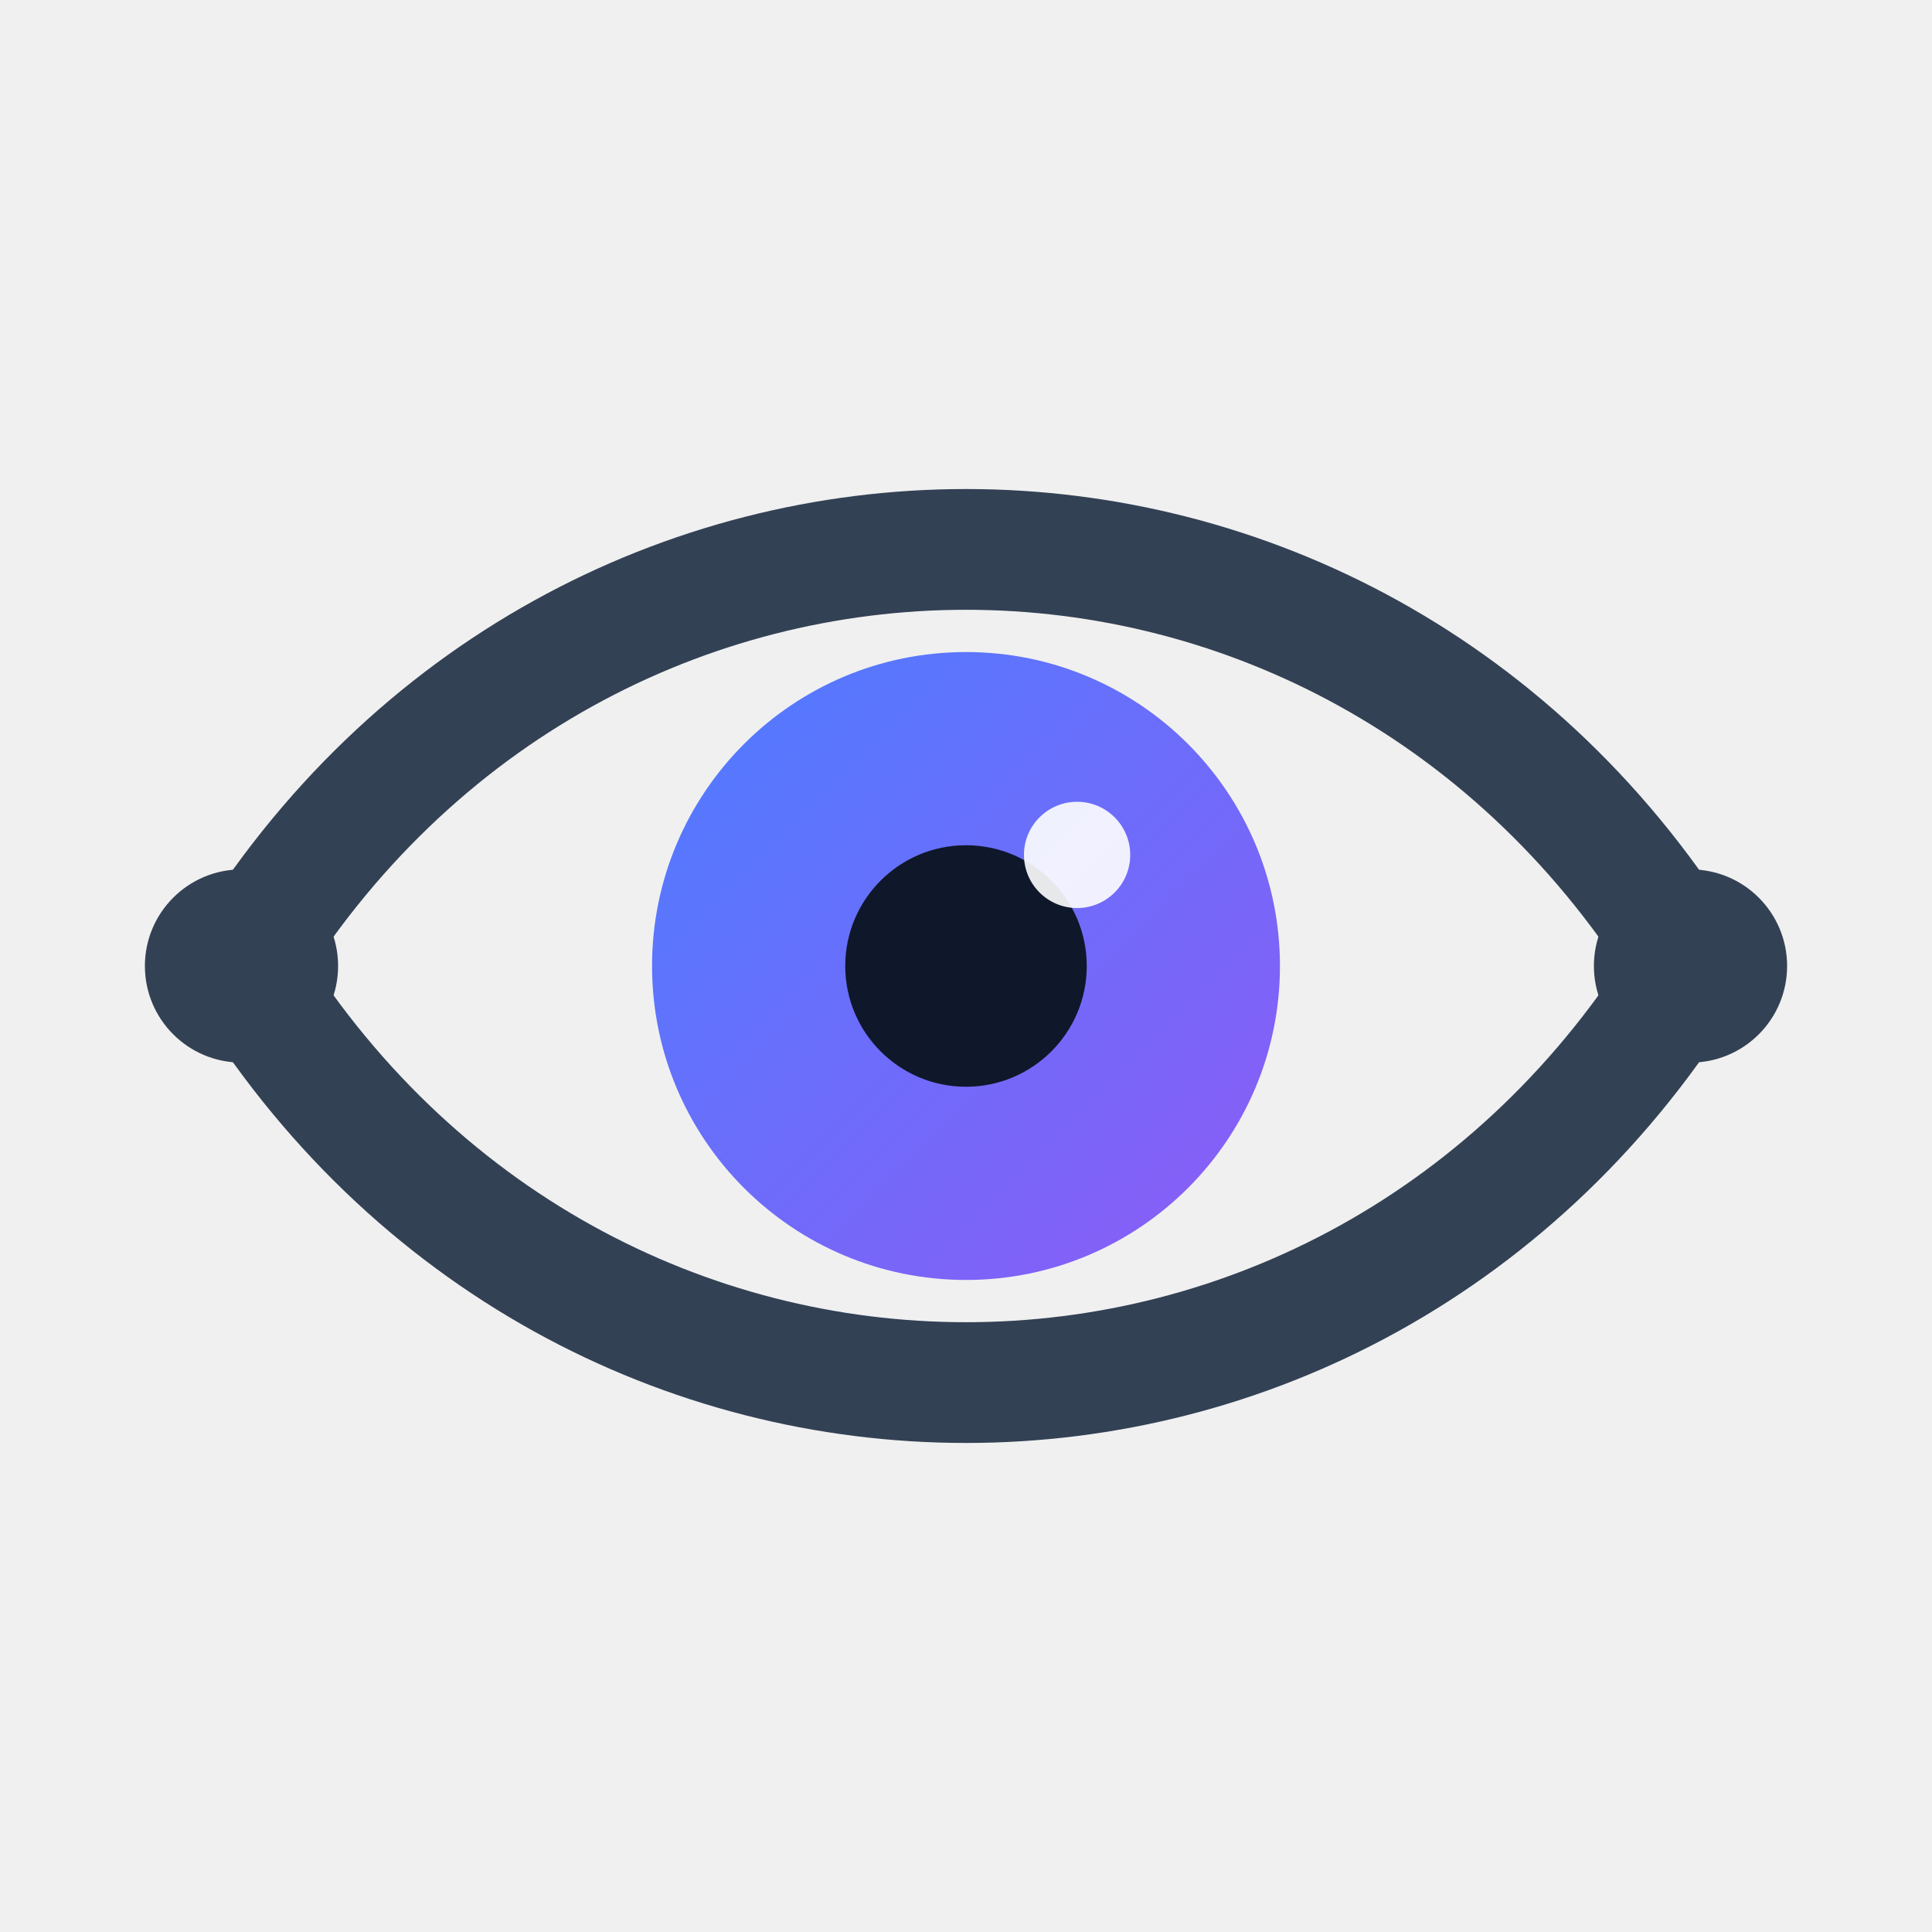
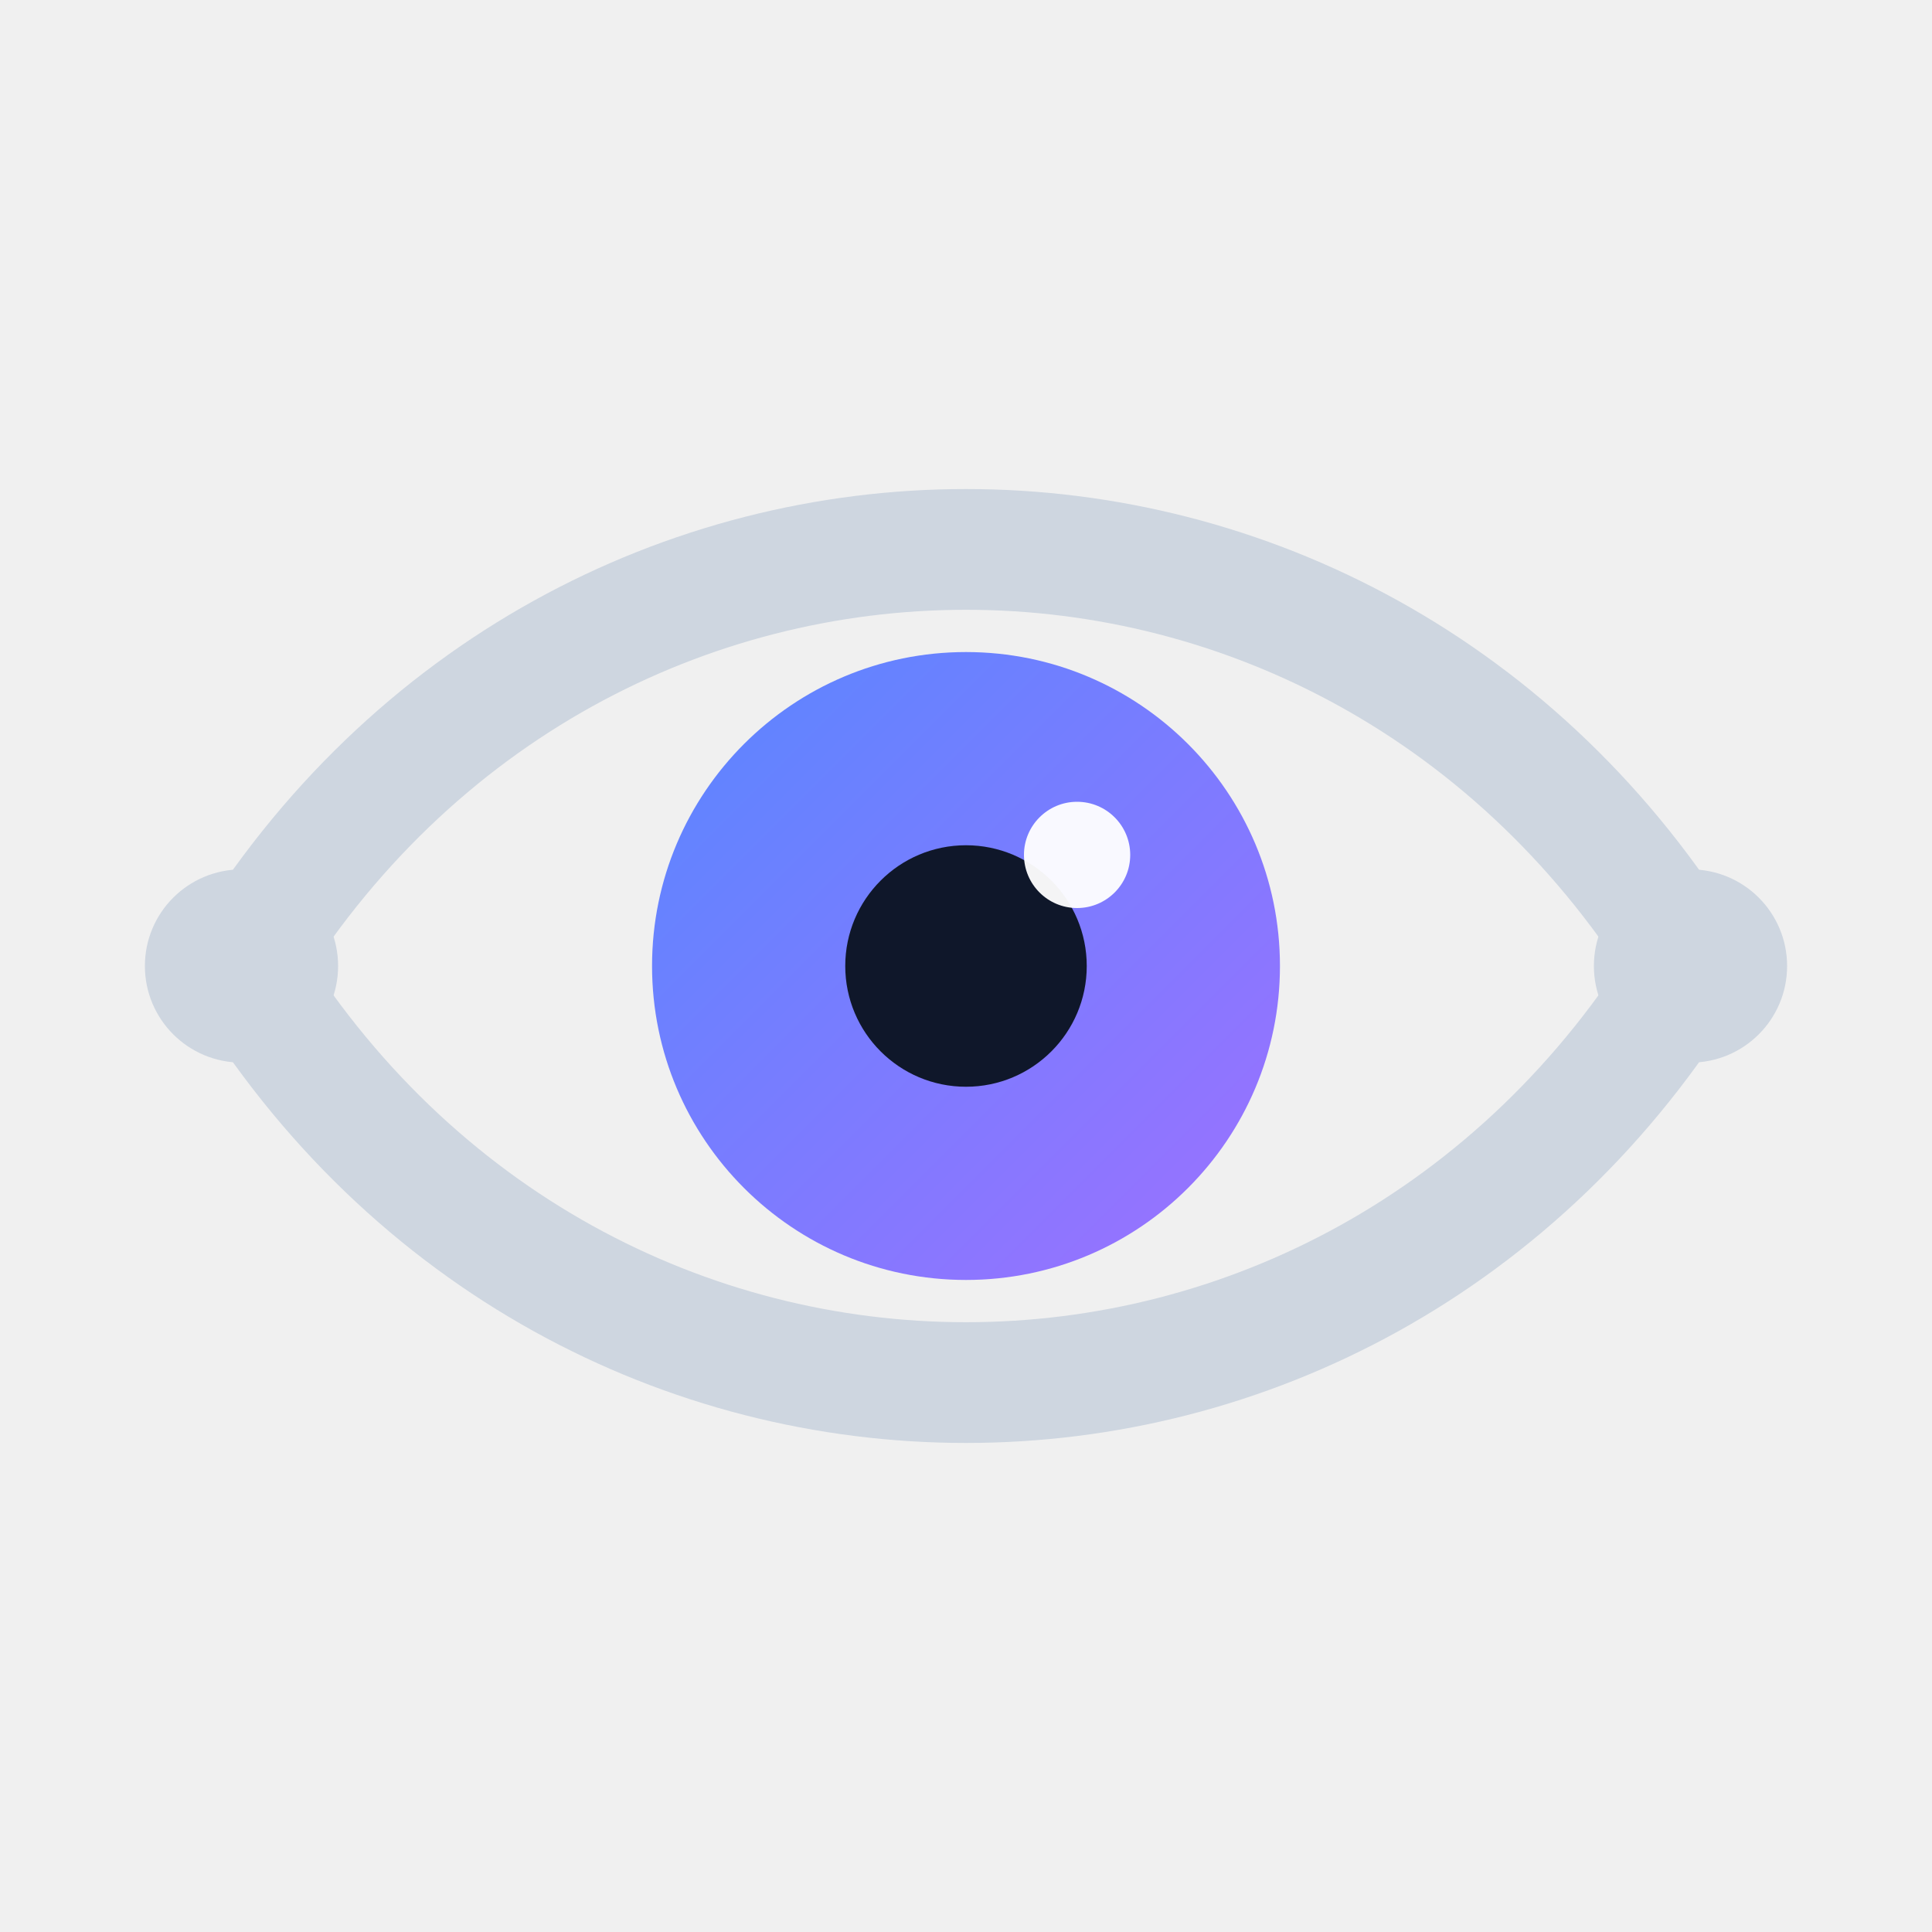
<svg xmlns="http://www.w3.org/2000/svg" width="40" height="40" viewBox="0 0 40 40" fill="none">
  <defs>
    <linearGradient id="iris" x1="14" y1="14" x2="26" y2="26" gradientUnits="userSpaceOnUse">
-       <stop stop-color="#4F7CFF" />
-       <stop offset="1" stop-color="#8B5CF6" />
+       <stop stop-color="#5B86FF" />
+       <stop offset="1" stop-color="#9B71FF" />
    </linearGradient>
  </defs>
-   <path d="M5 20 C12 8.5 28 8.5 35 20 C28 31.5 12 31.5 5 20 Z" fill="none" stroke="#334155" stroke-width="2.5" stroke-linejoin="round" />
+   <path d="M5 20 C12 8.5 28 8.5 35 20 C28 31.5 12 31.5 5 20 Z" fill="none" stroke="#CED6E0" stroke-width="2.5" stroke-linejoin="round" />
  <circle cx="20" cy="20" r="6.5" fill="url(#iris)" />
  <circle cx="20" cy="20" r="2.5" fill="#0F172A" />
-   <circle cx="22.3" cy="17.7" r="1.1" fill="#FFFFFF" opacity="0.9" />
-   <g fill="#334155">
+   <circle cx="22.3" cy="17.7" r="1.1" fill="#FFFFFF" opacity="0.95" />
+   <g fill="#CED6E0">
    <circle cx="5" cy="20" r="2" />
    <circle cx="35" cy="20" r="2" />
  </g>
</svg>
